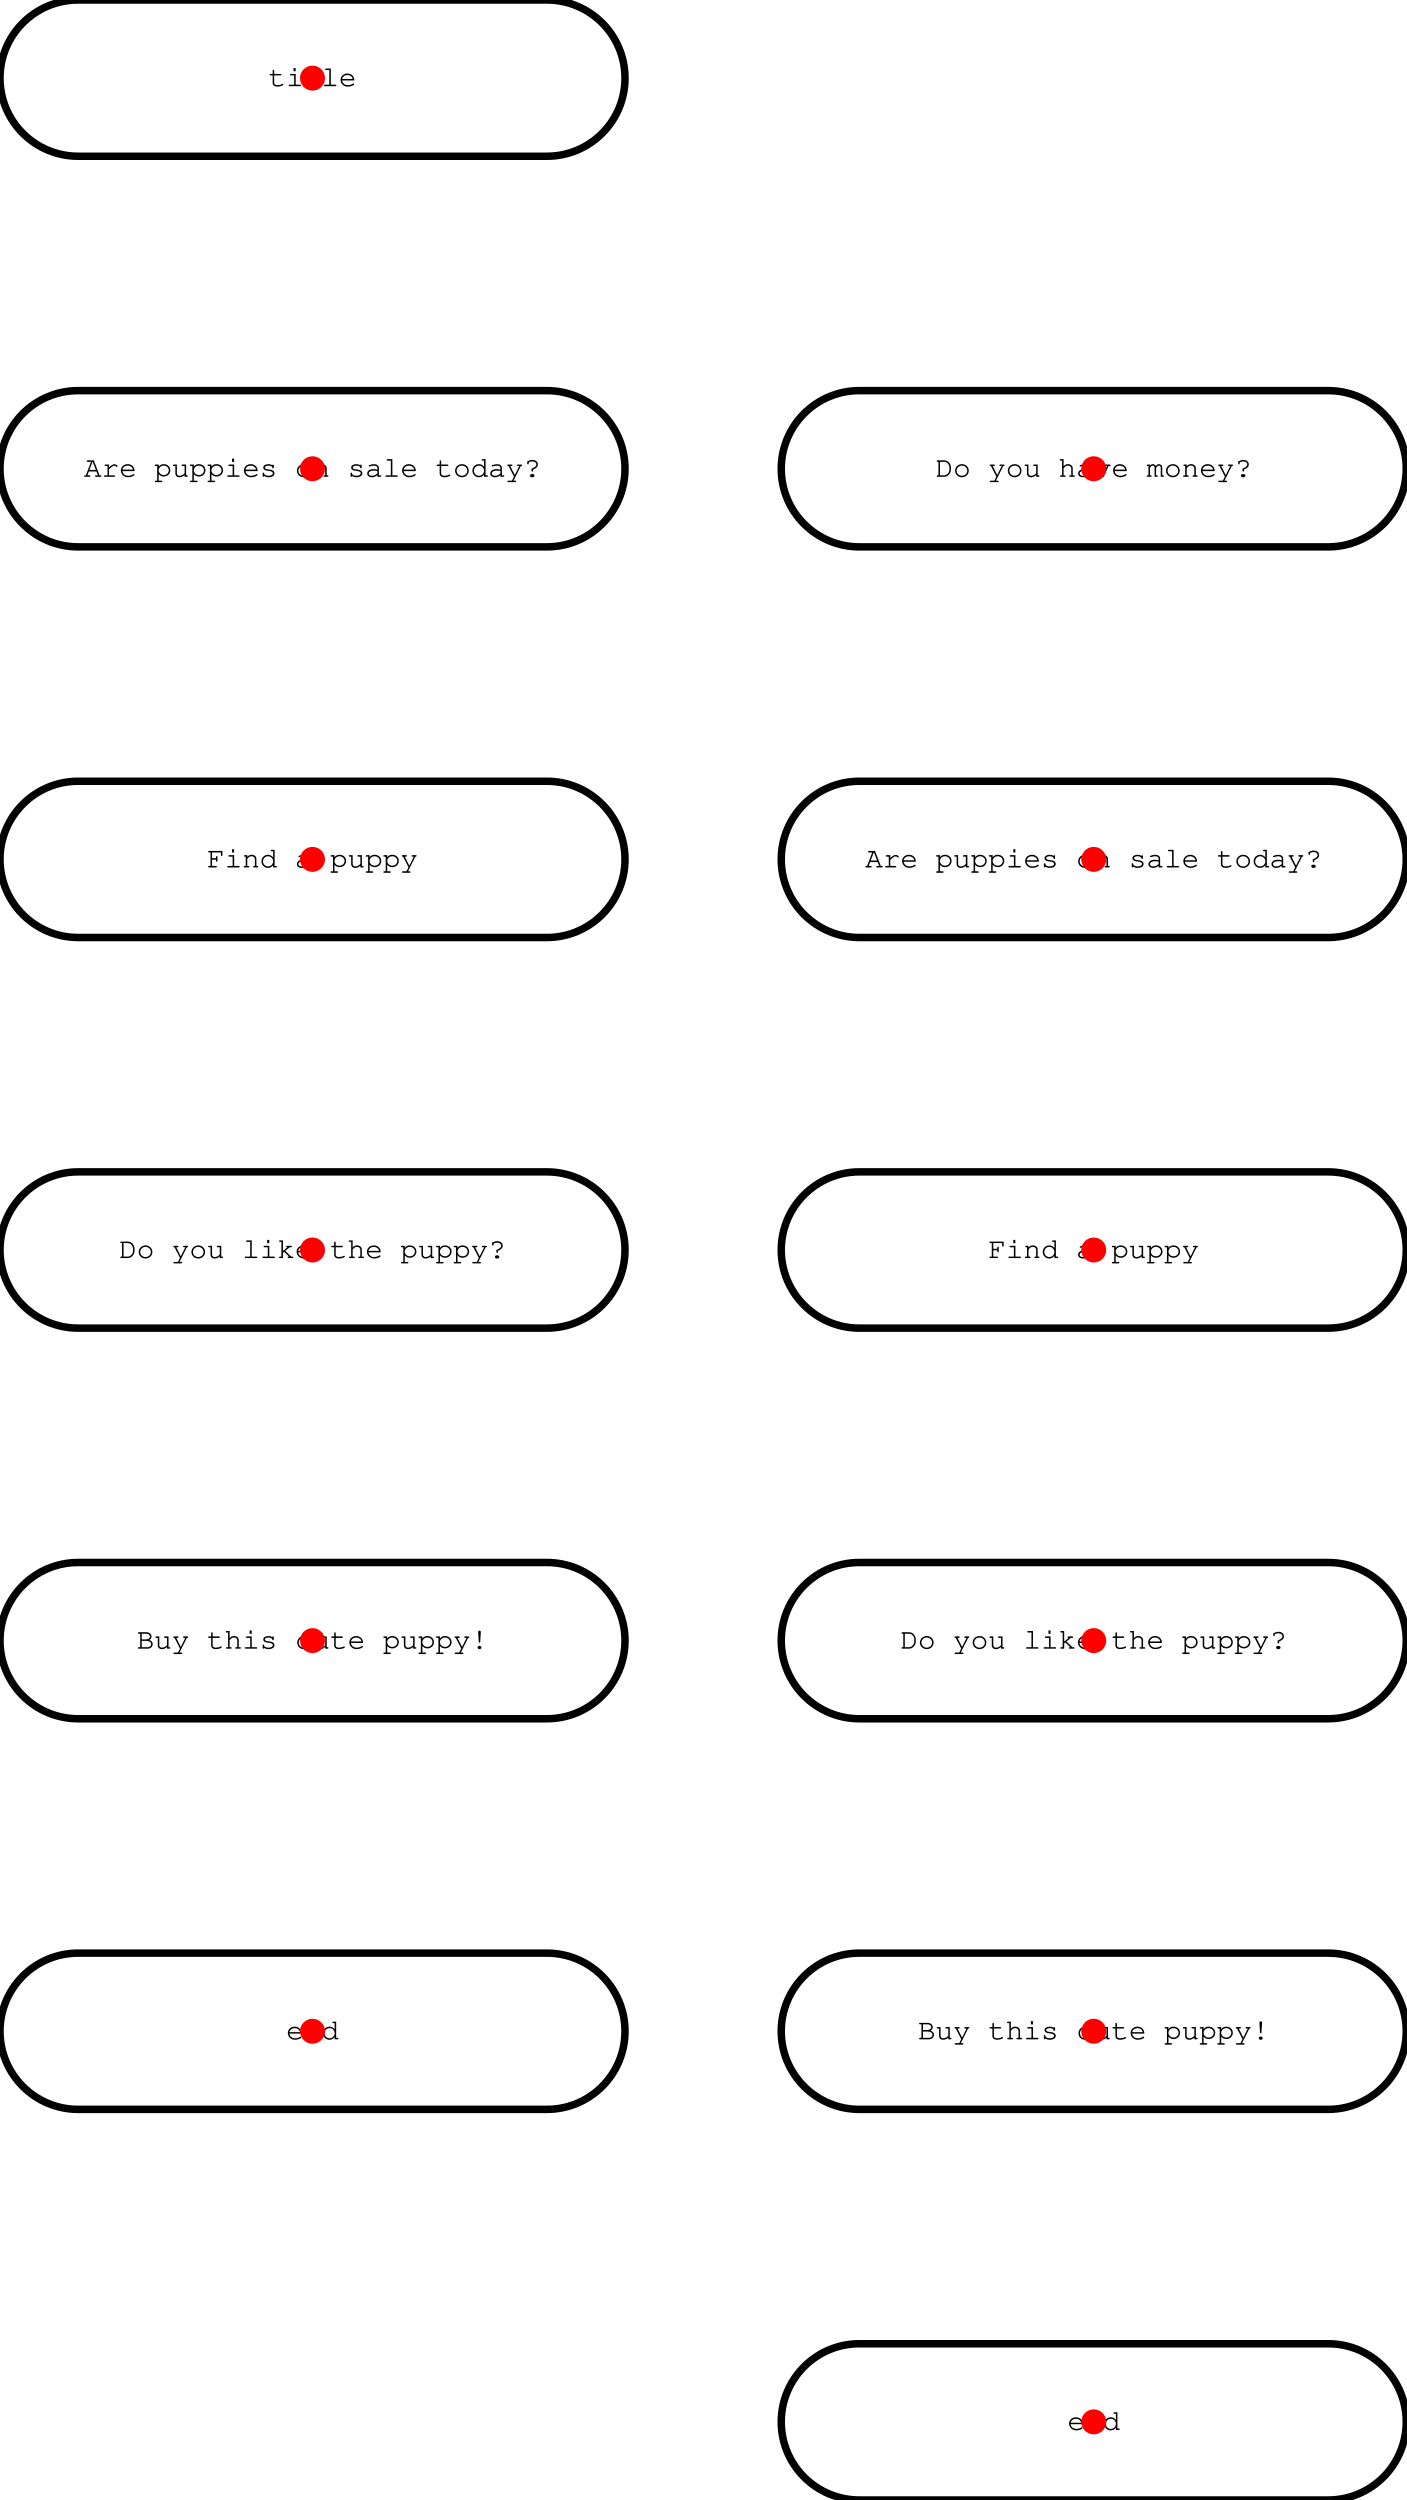
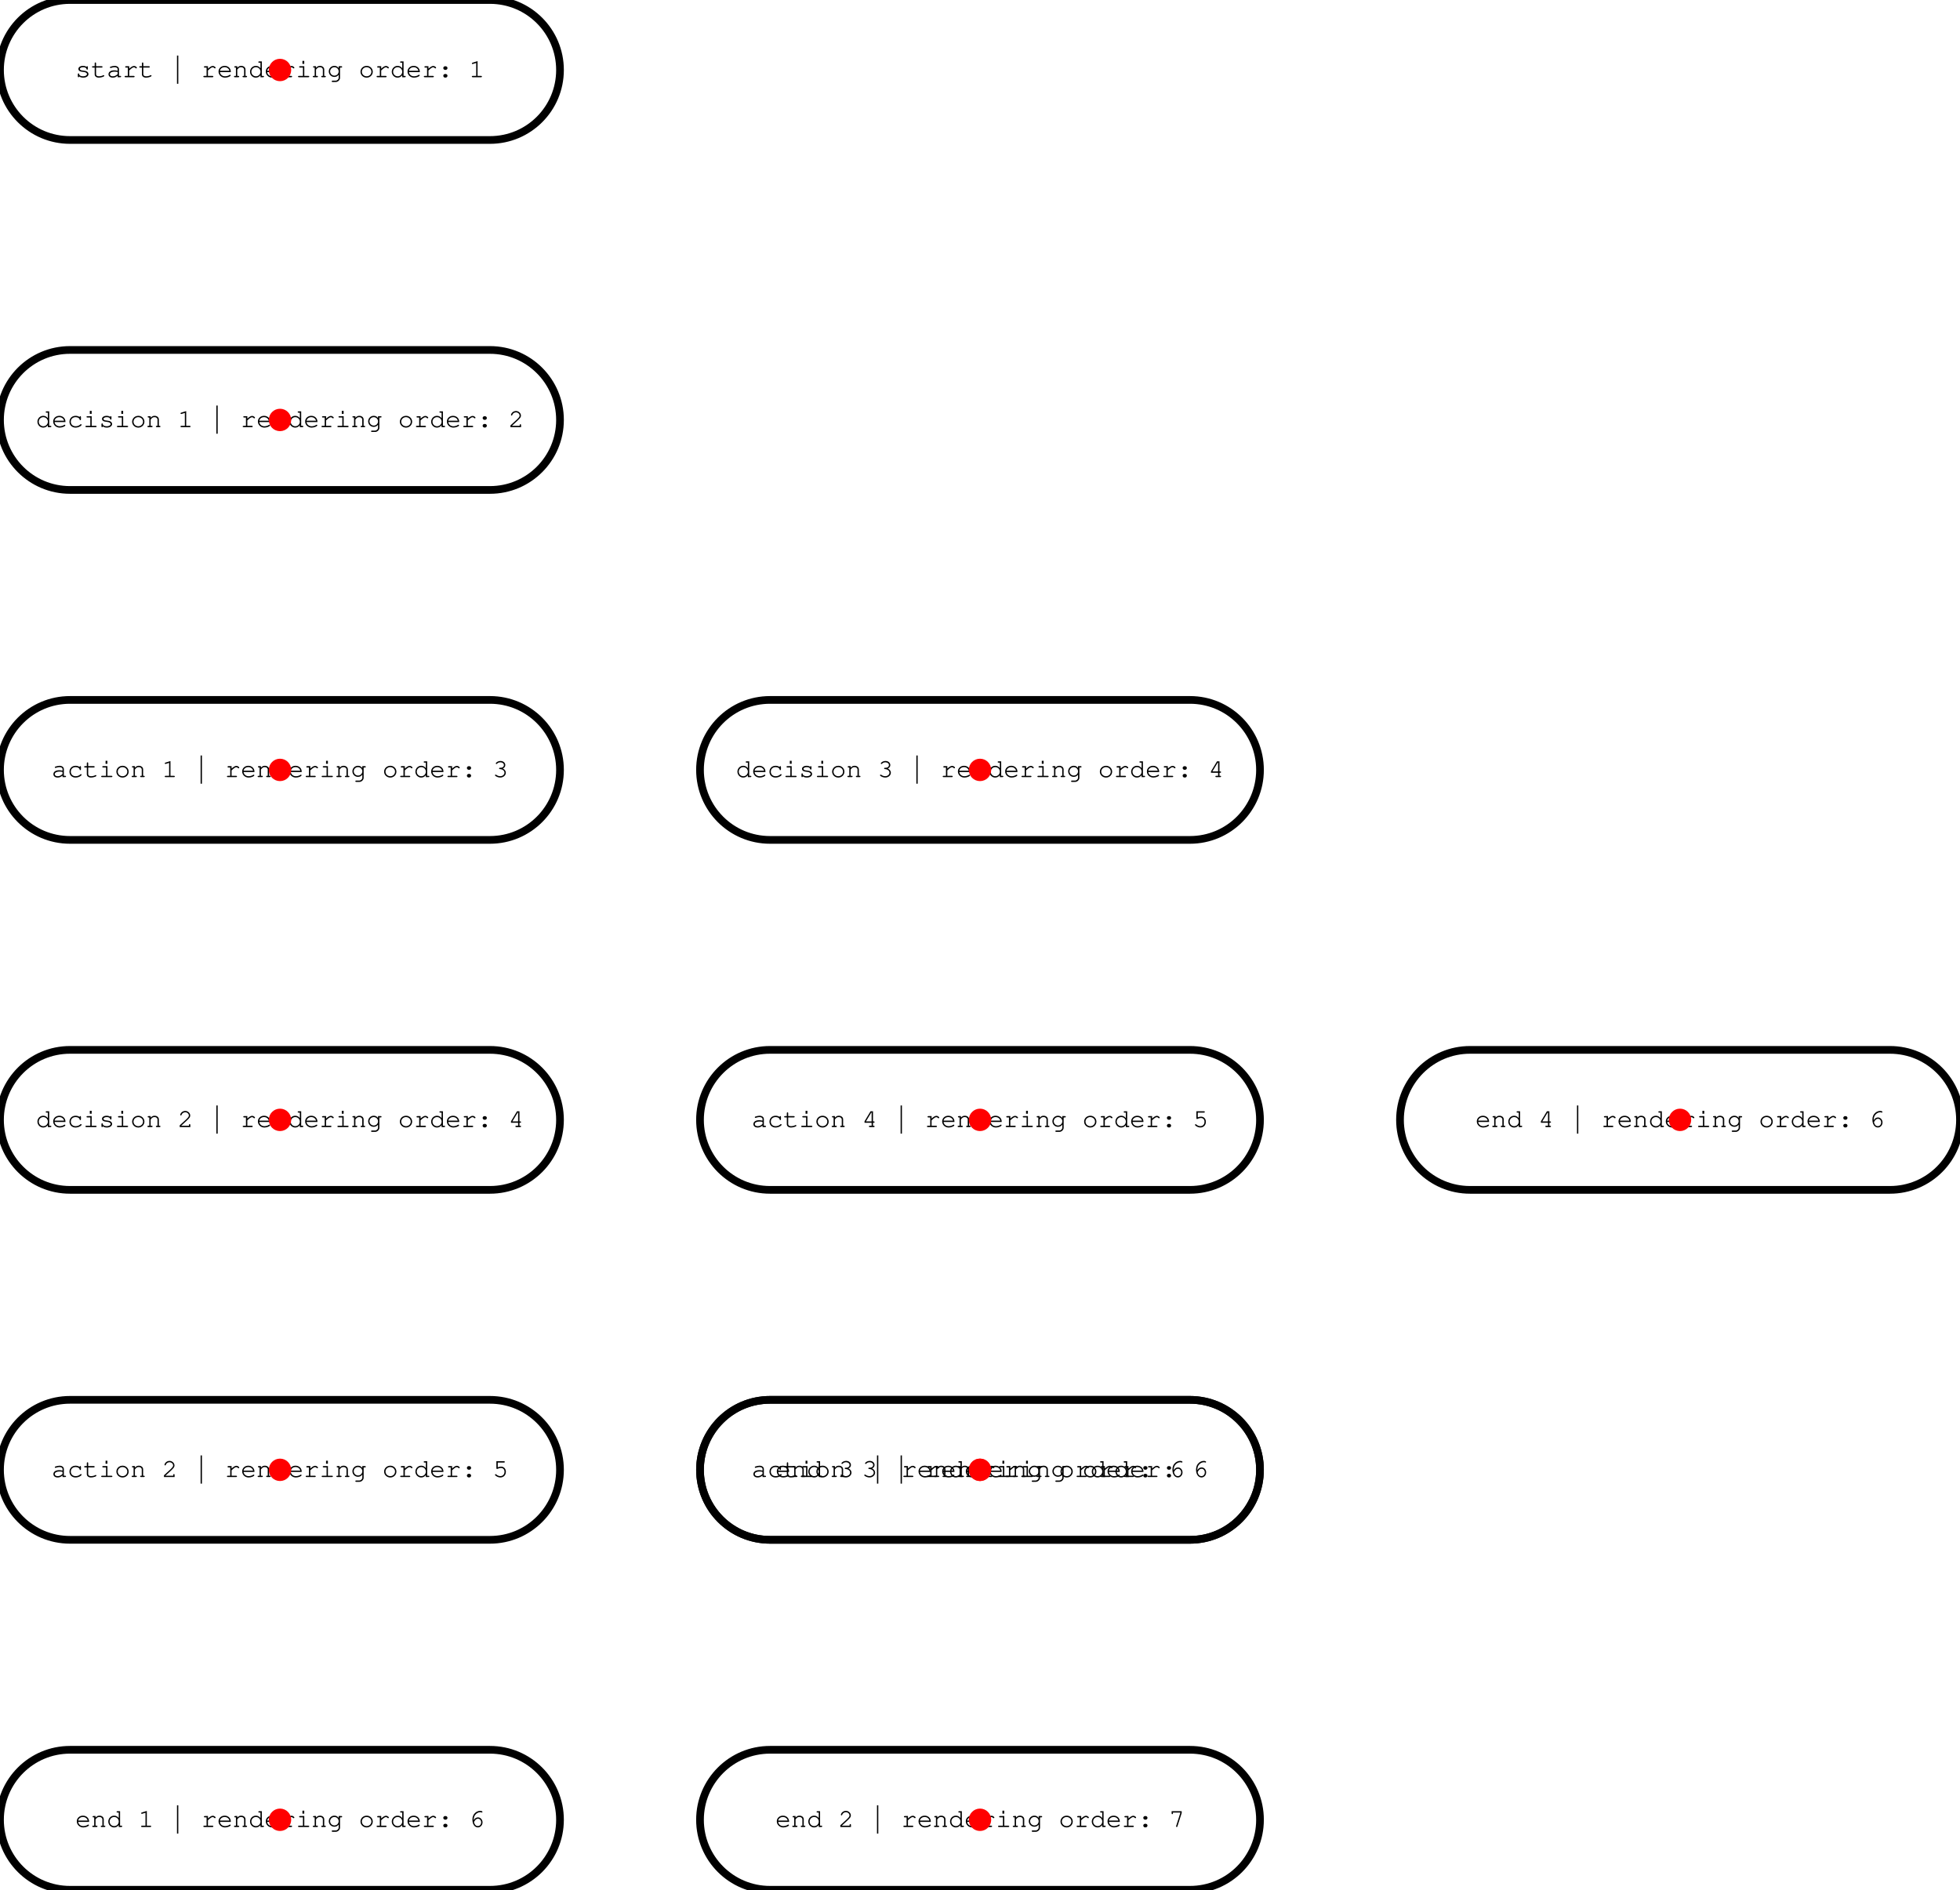
- <svg xmlns="http://www.w3.org/2000/svg" viewBox="0.0 0.0 1000 1777.778" height="1777.778" font-size="1" stroke-opacity="1" width="1000" stroke="rgb(0,0,0)" version="1.1">
+ <svg xmlns="http://www.w3.org/2000/svg" viewBox="0.0 0.0 1000.0 964.286" height="964.286" font-size="1" stroke-opacity="1" width="1000" stroke="rgb(0,0,0)" version="1.1">
  <defs />
-   <g stroke-linecap="butt" fill="rgb(0,0,0)" stroke-miterlimit="10.0" stroke-width="5.333" fill-opacity="0.0" stroke-opacity="1.0" stroke-linejoin="miter" stroke="rgb(0,0,0)">
-     <path d="M 1000,1722.222 h 0 c 0,-30.683 -24.873,-55.556 -55.556 -55.556h -333.333 c -30.683,-0 -55.556,24.873 -55.556 55.556h 0 c -0,30.683 24.873,55.556 55.556 55.556h 333.333 c 30.683,0 55.556,-24.873 55.556 -55.556Z" />
+   <g stroke-linecap="butt" fill="rgb(0,0,0)" stroke-miterlimit="10.0" stroke-width="3.928" fill-opacity="0.0" stroke-opacity="1.0" stroke-linejoin="miter" stroke="rgb(0,0,0)">
+     <path d="M 1000,571.429 h 0 c 0,-19.724 -15.99,-35.714 -35.714 -35.714h -214.286 c -19.724,-0 -35.714,15.99 -35.714 35.714h 0 c -0,19.724 15.99,35.714 35.714 35.714h 214.286 c 19.724,0 35.714,-15.99 35.714 -35.714Z" />
  </g>
-   <g stroke-linecap="butt" font-family="courier" fill="rgb(0,0,0)" font-size="20.833px" stroke-miterlimit="10.0" stroke-width="5.333" fill-opacity="1.0" stroke-opacity="1.0" stroke-linejoin="miter" stroke="rgb(0,0,0)" font-weight="300">
-     <text transform="matrix(1,0,0,1,777.7778,1722.222)" dominant-baseline="middle" text-anchor="middle" stroke="none">end</text>
+   <g stroke-linecap="butt" font-family="courier" fill="rgb(0,0,0)" font-size="13.393px" stroke-miterlimit="10.0" stroke-width="3.928" fill-opacity="1.0" stroke-opacity="1.0" stroke-linejoin="miter" stroke="rgb(0,0,0)" font-weight="300">
+     <text transform="matrix(1,0,0,1,857.1429,571.4286)" dominant-baseline="middle" text-anchor="middle" stroke="none">end 4 | rendering order: 6</text>
  </g>
  <g stroke-linecap="butt" fill="rgb(255,0,0)" stroke-miterlimit="10.0" stroke-width="0.0" fill-opacity="1.0" stroke-opacity="1.0" stroke-linejoin="miter" stroke="rgb(0,0,0)">
-     <path d="M 786.667,1722.222 c 0,-4.909 -3.98,-8.889 -8.889 -8.889c -4.909,-0 -8.889,3.98 -8.889 8.889c -0,4.909 3.98,8.889 8.889 8.889c 4.909,0 8.889,-3.98 8.889 -8.889Z" />
+     <path d="M 862.857,571.429 c 0,-3.156 -2.558,-5.714 -5.714 -5.714c -3.156,-0 -5.714,2.558 -5.714 5.714c -0,3.156 2.558,5.714 5.714 5.714c 3.156,0 5.714,-2.558 5.714 -5.714Z" />
  </g>
-   <g stroke-linecap="butt" fill="rgb(0,0,0)" stroke-miterlimit="10.0" stroke-width="5.333" fill-opacity="0.0" stroke-opacity="1.0" stroke-linejoin="miter" stroke="rgb(0,0,0)">
-     <path d="M 1000,1444.444 h 0 c 0,-30.683 -24.873,-55.556 -55.556 -55.556h -333.333 c -30.683,-0 -55.556,24.873 -55.556 55.556h 0 c -0,30.683 24.873,55.556 55.556 55.556h 333.333 c 30.683,0 55.556,-24.873 55.556 -55.556Z" />
+   <g stroke-linecap="butt" fill="rgb(0,0,0)" stroke-miterlimit="10.0" stroke-width="3.928" fill-opacity="0.0" stroke-opacity="1.0" stroke-linejoin="miter" stroke="rgb(0,0,0)">
+     <path d="M 642.857,750 h 0 c 0,-19.724 -15.99,-35.714 -35.714 -35.714h -214.286 c -19.724,-0 -35.714,15.99 -35.714 35.714h 0 c -0,19.724 15.99,35.714 35.714 35.714h 214.286 c 19.724,0 35.714,-15.99 35.714 -35.714Z" />
  </g>
-   <g stroke-linecap="butt" font-family="courier" fill="rgb(0,0,0)" font-size="20.833px" stroke-miterlimit="10.0" stroke-width="5.333" fill-opacity="1.0" stroke-opacity="1.0" stroke-linejoin="miter" stroke="rgb(0,0,0)" font-weight="300">
-     <text transform="matrix(1,0,0,1,777.7778,1444.444)" dominant-baseline="middle" text-anchor="middle" stroke="none">Buy this cute puppy!</text>
+   <g stroke-linecap="butt" font-family="courier" fill="rgb(0,0,0)" font-size="13.393px" stroke-miterlimit="10.0" stroke-width="3.928" fill-opacity="1.0" stroke-opacity="1.0" stroke-linejoin="miter" stroke="rgb(0,0,0)" font-weight="300">
+     <text transform="matrix(1,0,0,1,500,750)" dominant-baseline="middle" text-anchor="middle" stroke="none">end 3 | rendering order: 6</text>
  </g>
  <g stroke-linecap="butt" fill="rgb(255,0,0)" stroke-miterlimit="10.0" stroke-width="0.0" fill-opacity="1.0" stroke-opacity="1.0" stroke-linejoin="miter" stroke="rgb(0,0,0)">
-     <path d="M 786.667,1444.444 c 0,-4.909 -3.98,-8.889 -8.889 -8.889c -4.909,-0 -8.889,3.98 -8.889 8.889c -0,4.909 3.98,8.889 8.889 8.889c 4.909,0 8.889,-3.98 8.889 -8.889Z" />
+     <path d="M 505.714,750 c 0,-3.156 -2.558,-5.714 -5.714 -5.714c -3.156,-0 -5.714,2.558 -5.714 5.714c -0,3.156 2.558,5.714 5.714 5.714c 3.156,0 5.714,-2.558 5.714 -5.714Z" />
  </g>
-   <g stroke-linecap="butt" fill="rgb(0,0,0)" stroke-miterlimit="10.0" stroke-width="5.333" fill-opacity="0.0" stroke-opacity="1.0" stroke-linejoin="miter" stroke="rgb(0,0,0)">
-     <path d="M 1000,1166.667 h 0 c 0,-30.683 -24.873,-55.556 -55.556 -55.556h -333.333 c -30.683,-0 -55.556,24.873 -55.556 55.556h 0 c -0,30.683 24.873,55.556 55.556 55.556h 333.333 c 30.683,0 55.556,-24.873 55.556 -55.556Z" />
+   <g stroke-linecap="butt" fill="rgb(0,0,0)" stroke-miterlimit="10.0" stroke-width="3.928" fill-opacity="0.0" stroke-opacity="1.0" stroke-linejoin="miter" stroke="rgb(0,0,0)">
+     <path d="M 642.857,571.429 h 0 c 0,-19.724 -15.99,-35.714 -35.714 -35.714h -214.286 c -19.724,-0 -35.714,15.99 -35.714 35.714h 0 c -0,19.724 15.99,35.714 35.714 35.714h 214.286 c 19.724,0 35.714,-15.99 35.714 -35.714Z" />
  </g>
-   <g stroke-linecap="butt" font-family="courier" fill="rgb(0,0,0)" font-size="20.833px" stroke-miterlimit="10.0" stroke-width="5.333" fill-opacity="1.0" stroke-opacity="1.0" stroke-linejoin="miter" stroke="rgb(0,0,0)" font-weight="300">
-     <text transform="matrix(1,0,0,1,777.7778,1166.667)" dominant-baseline="middle" text-anchor="middle" stroke="none">Do you like the puppy?</text>
+   <g stroke-linecap="butt" font-family="courier" fill="rgb(0,0,0)" font-size="13.393px" stroke-miterlimit="10.0" stroke-width="3.928" fill-opacity="1.0" stroke-opacity="1.0" stroke-linejoin="miter" stroke="rgb(0,0,0)" font-weight="300">
+     <text transform="matrix(1,0,0,1,500,571.4286)" dominant-baseline="middle" text-anchor="middle" stroke="none">action 4 | rendering order: 5</text>
  </g>
  <g stroke-linecap="butt" fill="rgb(255,0,0)" stroke-miterlimit="10.0" stroke-width="0.0" fill-opacity="1.0" stroke-opacity="1.0" stroke-linejoin="miter" stroke="rgb(0,0,0)">
-     <path d="M 786.667,1166.667 c 0,-4.909 -3.98,-8.889 -8.889 -8.889c -4.909,-0 -8.889,3.98 -8.889 8.889c -0,4.909 3.98,8.889 8.889 8.889c 4.909,0 8.889,-3.98 8.889 -8.889Z" />
+     <path d="M 505.714,571.429 c 0,-3.156 -2.558,-5.714 -5.714 -5.714c -3.156,-0 -5.714,2.558 -5.714 5.714c -0,3.156 2.558,5.714 5.714 5.714c 3.156,0 5.714,-2.558 5.714 -5.714Z" />
  </g>
-   <g stroke-linecap="butt" fill="rgb(0,0,0)" stroke-miterlimit="10.0" stroke-width="5.333" fill-opacity="0.0" stroke-opacity="1.0" stroke-linejoin="miter" stroke="rgb(0,0,0)">
-     <path d="M 1000,888.889 h 0 c 0,-30.683 -24.873,-55.556 -55.556 -55.556h -333.333 c -30.683,-0 -55.556,24.873 -55.556 55.556h 0 c -0,30.683 24.873,55.556 55.556 55.556h 333.333 c 30.683,0 55.556,-24.873 55.556 -55.556Z" />
+   <g stroke-linecap="butt" fill="rgb(0,0,0)" stroke-miterlimit="10.0" stroke-width="3.928" fill-opacity="0.0" stroke-opacity="1.0" stroke-linejoin="miter" stroke="rgb(0,0,0)">
+     <path d="M 642.857,392.857 h 0 c 0,-19.724 -15.99,-35.714 -35.714 -35.714h -214.286 c -19.724,-0 -35.714,15.99 -35.714 35.714h 0 c -0,19.724 15.99,35.714 35.714 35.714h 214.286 c 19.724,0 35.714,-15.99 35.714 -35.714Z" />
  </g>
-   <g stroke-linecap="butt" font-family="courier" fill="rgb(0,0,0)" font-size="20.833px" stroke-miterlimit="10.0" stroke-width="5.333" fill-opacity="1.0" stroke-opacity="1.0" stroke-linejoin="miter" stroke="rgb(0,0,0)" font-weight="300">
-     <text transform="matrix(1,0,0,1,777.7778,888.8889)" dominant-baseline="middle" text-anchor="middle" stroke="none">Find a puppy</text>
+   <g stroke-linecap="butt" font-family="courier" fill="rgb(0,0,0)" font-size="13.393px" stroke-miterlimit="10.0" stroke-width="3.928" fill-opacity="1.0" stroke-opacity="1.0" stroke-linejoin="miter" stroke="rgb(0,0,0)" font-weight="300">
+     <text transform="matrix(1,0,0,1,500,392.8571)" dominant-baseline="middle" text-anchor="middle" stroke="none">decision 3 | rendering order: 4</text>
  </g>
  <g stroke-linecap="butt" fill="rgb(255,0,0)" stroke-miterlimit="10.0" stroke-width="0.0" fill-opacity="1.0" stroke-opacity="1.0" stroke-linejoin="miter" stroke="rgb(0,0,0)">
-     <path d="M 786.667,888.889 c 0,-4.909 -3.98,-8.889 -8.889 -8.889c -4.909,-0 -8.889,3.98 -8.889 8.889c -0,4.909 3.98,8.889 8.889 8.889c 4.909,0 8.889,-3.98 8.889 -8.889Z" />
+     <path d="M 505.714,392.857 c 0,-3.156 -2.558,-5.714 -5.714 -5.714c -3.156,-0 -5.714,2.558 -5.714 5.714c -0,3.156 2.558,5.714 5.714 5.714c 3.156,0 5.714,-2.558 5.714 -5.714Z" />
  </g>
-   <g stroke-linecap="butt" fill="rgb(0,0,0)" stroke-miterlimit="10.0" stroke-width="5.333" fill-opacity="0.0" stroke-opacity="1.0" stroke-linejoin="miter" stroke="rgb(0,0,0)">
-     <path d="M 1000,611.111 h 0 c 0,-30.683 -24.873,-55.556 -55.556 -55.556h -333.333 c -30.683,-0 -55.556,24.873 -55.556 55.556h 0 c -0,30.683 24.873,55.556 55.556 55.556h 333.333 c 30.683,0 55.556,-24.873 55.556 -55.556Z" />
+   <g stroke-linecap="butt" fill="rgb(0,0,0)" stroke-miterlimit="10.0" stroke-width="3.928" fill-opacity="0.0" stroke-opacity="1.0" stroke-linejoin="miter" stroke="rgb(0,0,0)">
+     <path d="M 642.857,928.571 h 0 c 0,-19.724 -15.99,-35.714 -35.714 -35.714h -214.286 c -19.724,-0 -35.714,15.99 -35.714 35.714h 0 c -0,19.724 15.99,35.714 35.714 35.714h 214.286 c 19.724,0 35.714,-15.99 35.714 -35.714Z" />
  </g>
-   <g stroke-linecap="butt" font-family="courier" fill="rgb(0,0,0)" font-size="20.833px" stroke-miterlimit="10.0" stroke-width="5.333" fill-opacity="1.0" stroke-opacity="1.0" stroke-linejoin="miter" stroke="rgb(0,0,0)" font-weight="300">
-     <text transform="matrix(1,0,0,1,777.7778,611.1111)" dominant-baseline="middle" text-anchor="middle" stroke="none">Are puppies on sale today?</text>
+   <g stroke-linecap="butt" font-family="courier" fill="rgb(0,0,0)" font-size="13.393px" stroke-miterlimit="10.0" stroke-width="3.928" fill-opacity="1.0" stroke-opacity="1.0" stroke-linejoin="miter" stroke="rgb(0,0,0)" font-weight="300">
+     <text transform="matrix(1,0,0,1,500,928.5714)" dominant-baseline="middle" text-anchor="middle" stroke="none">end 2 | rendering order: 7</text>
  </g>
  <g stroke-linecap="butt" fill="rgb(255,0,0)" stroke-miterlimit="10.0" stroke-width="0.0" fill-opacity="1.0" stroke-opacity="1.0" stroke-linejoin="miter" stroke="rgb(0,0,0)">
-     <path d="M 786.667,611.111 c 0,-4.909 -3.98,-8.889 -8.889 -8.889c -4.909,-0 -8.889,3.98 -8.889 8.889c -0,4.909 3.98,8.889 8.889 8.889c 4.909,0 8.889,-3.98 8.889 -8.889Z" />
+     <path d="M 505.714,928.571 c 0,-3.156 -2.558,-5.714 -5.714 -5.714c -3.156,-0 -5.714,2.558 -5.714 5.714c -0,3.156 2.558,5.714 5.714 5.714c 3.156,0 5.714,-2.558 5.714 -5.714Z" />
  </g>
-   <g stroke-linecap="butt" fill="rgb(0,0,0)" stroke-miterlimit="10.0" stroke-width="5.333" fill-opacity="0.0" stroke-opacity="1.0" stroke-linejoin="miter" stroke="rgb(0,0,0)">
-     <path d="M 1000,333.333 h 0 c 0,-30.683 -24.873,-55.556 -55.556 -55.556h -333.333 c -30.683,-0 -55.556,24.873 -55.556 55.556h 0 c -0,30.683 24.873,55.556 55.556 55.556h 333.333 c 30.683,0 55.556,-24.873 55.556 -55.556Z" />
+   <g stroke-linecap="butt" fill="rgb(0,0,0)" stroke-miterlimit="10.0" stroke-width="3.928" fill-opacity="0.0" stroke-opacity="1.0" stroke-linejoin="miter" stroke="rgb(0,0,0)">
+     <path d="M 642.857,750 h 0 c 0,-19.724 -15.99,-35.714 -35.714 -35.714h -214.286 c -19.724,-0 -35.714,15.99 -35.714 35.714h 0 c -0,19.724 15.99,35.714 35.714 35.714h 214.286 c 19.724,0 35.714,-15.99 35.714 -35.714Z" />
  </g>
-   <g stroke-linecap="butt" font-family="courier" fill="rgb(0,0,0)" font-size="20.833px" stroke-miterlimit="10.0" stroke-width="5.333" fill-opacity="1.0" stroke-opacity="1.0" stroke-linejoin="miter" stroke="rgb(0,0,0)" font-weight="300">
-     <text transform="matrix(1,0,0,1,777.7778,333.3333)" dominant-baseline="middle" text-anchor="middle" stroke="none">Do you have money?</text>
+   <g stroke-linecap="butt" font-family="courier" fill="rgb(0,0,0)" font-size="13.393px" stroke-miterlimit="10.0" stroke-width="3.928" fill-opacity="1.0" stroke-opacity="1.0" stroke-linejoin="miter" stroke="rgb(0,0,0)" font-weight="300">
+     <text transform="matrix(1,0,0,1,500,750)" dominant-baseline="middle" text-anchor="middle" stroke="none">action 3 | rendering order: 6</text>
  </g>
  <g stroke-linecap="butt" fill="rgb(255,0,0)" stroke-miterlimit="10.0" stroke-width="0.0" fill-opacity="1.0" stroke-opacity="1.0" stroke-linejoin="miter" stroke="rgb(0,0,0)">
-     <path d="M 786.667,333.333 c 0,-4.909 -3.98,-8.889 -8.889 -8.889c -4.909,-0 -8.889,3.98 -8.889 8.889c -0,4.909 3.98,8.889 8.889 8.889c 4.909,0 8.889,-3.98 8.889 -8.889Z" />
+     <path d="M 505.714,750 c 0,-3.156 -2.558,-5.714 -5.714 -5.714c -3.156,-0 -5.714,2.558 -5.714 5.714c -0,3.156 2.558,5.714 5.714 5.714c 3.156,0 5.714,-2.558 5.714 -5.714Z" />
  </g>
-   <g stroke-linecap="butt" fill="rgb(0,0,0)" stroke-miterlimit="10.0" stroke-width="5.333" fill-opacity="0.0" stroke-opacity="1.0" stroke-linejoin="miter" stroke="rgb(0,0,0)">
-     <path d="M 444.444,1444.444 h 0 c 0,-30.683 -24.873,-55.556 -55.556 -55.556h -333.333 c -30.683,-0 -55.556,24.873 -55.556 55.556h 0 c -0,30.683 24.873,55.556 55.556 55.556h 333.333 c 30.683,0 55.556,-24.873 55.556 -55.556Z" />
+   <g stroke-linecap="butt" fill="rgb(0,0,0)" stroke-miterlimit="10.0" stroke-width="3.928" fill-opacity="0.0" stroke-opacity="1.0" stroke-linejoin="miter" stroke="rgb(0,0,0)">
+     <path d="M 285.714,928.571 h 0 c 0,-19.724 -15.99,-35.714 -35.714 -35.714h -214.286 c -19.724,-0 -35.714,15.99 -35.714 35.714h 0 c -0,19.724 15.99,35.714 35.714 35.714h 214.286 c 19.724,0 35.714,-15.99 35.714 -35.714Z" />
  </g>
-   <g stroke-linecap="butt" font-family="courier" fill="rgb(0,0,0)" font-size="20.833px" stroke-miterlimit="10.0" stroke-width="5.333" fill-opacity="1.0" stroke-opacity="1.0" stroke-linejoin="miter" stroke="rgb(0,0,0)" font-weight="300">
-     <text transform="matrix(1,0,0,1,222.2222,1444.444)" dominant-baseline="middle" text-anchor="middle" stroke="none">end</text>
+   <g stroke-linecap="butt" font-family="courier" fill="rgb(0,0,0)" font-size="13.393px" stroke-miterlimit="10.0" stroke-width="3.928" fill-opacity="1.0" stroke-opacity="1.0" stroke-linejoin="miter" stroke="rgb(0,0,0)" font-weight="300">
+     <text transform="matrix(1,0,0,1,142.8571,928.5714)" dominant-baseline="middle" text-anchor="middle" stroke="none">end 1 | rendering order: 6</text>
  </g>
  <g stroke-linecap="butt" fill="rgb(255,0,0)" stroke-miterlimit="10.0" stroke-width="0.0" fill-opacity="1.0" stroke-opacity="1.0" stroke-linejoin="miter" stroke="rgb(0,0,0)">
-     <path d="M 231.111,1444.444 c 0,-4.909 -3.98,-8.889 -8.889 -8.889c -4.909,-0 -8.889,3.98 -8.889 8.889c -0,4.909 3.98,8.889 8.889 8.889c 4.909,0 8.889,-3.98 8.889 -8.889Z" />
+     <path d="M 148.571,928.571 c 0,-3.156 -2.558,-5.714 -5.714 -5.714c -3.156,-0 -5.714,2.558 -5.714 5.714c -0,3.156 2.558,5.714 5.714 5.714c 3.156,0 5.714,-2.558 5.714 -5.714Z" />
  </g>
-   <g stroke-linecap="butt" fill="rgb(0,0,0)" stroke-miterlimit="10.0" stroke-width="5.333" fill-opacity="0.0" stroke-opacity="1.0" stroke-linejoin="miter" stroke="rgb(0,0,0)">
-     <path d="M 444.444,1166.667 h 0 c 0,-30.683 -24.873,-55.556 -55.556 -55.556h -333.333 c -30.683,-0 -55.556,24.873 -55.556 55.556h 0 c -0,30.683 24.873,55.556 55.556 55.556h 333.333 c 30.683,0 55.556,-24.873 55.556 -55.556Z" />
+   <g stroke-linecap="butt" fill="rgb(0,0,0)" stroke-miterlimit="10.0" stroke-width="3.928" fill-opacity="0.0" stroke-opacity="1.0" stroke-linejoin="miter" stroke="rgb(0,0,0)">
+     <path d="M 285.714,750 h 0 c 0,-19.724 -15.99,-35.714 -35.714 -35.714h -214.286 c -19.724,-0 -35.714,15.99 -35.714 35.714h 0 c -0,19.724 15.99,35.714 35.714 35.714h 214.286 c 19.724,0 35.714,-15.99 35.714 -35.714Z" />
  </g>
-   <g stroke-linecap="butt" font-family="courier" fill="rgb(0,0,0)" font-size="20.833px" stroke-miterlimit="10.0" stroke-width="5.333" fill-opacity="1.0" stroke-opacity="1.0" stroke-linejoin="miter" stroke="rgb(0,0,0)" font-weight="300">
-     <text transform="matrix(1,0,0,1,222.2222,1166.667)" dominant-baseline="middle" text-anchor="middle" stroke="none">Buy this cute puppy!</text>
+   <g stroke-linecap="butt" font-family="courier" fill="rgb(0,0,0)" font-size="13.393px" stroke-miterlimit="10.0" stroke-width="3.928" fill-opacity="1.0" stroke-opacity="1.0" stroke-linejoin="miter" stroke="rgb(0,0,0)" font-weight="300">
+     <text transform="matrix(1,0,0,1,142.8571,750)" dominant-baseline="middle" text-anchor="middle" stroke="none">action 2 | rendering order: 5</text>
  </g>
  <g stroke-linecap="butt" fill="rgb(255,0,0)" stroke-miterlimit="10.0" stroke-width="0.0" fill-opacity="1.0" stroke-opacity="1.0" stroke-linejoin="miter" stroke="rgb(0,0,0)">
-     <path d="M 231.111,1166.667 c 0,-4.909 -3.98,-8.889 -8.889 -8.889c -4.909,-0 -8.889,3.98 -8.889 8.889c -0,4.909 3.98,8.889 8.889 8.889c 4.909,0 8.889,-3.98 8.889 -8.889Z" />
+     <path d="M 148.571,750 c 0,-3.156 -2.558,-5.714 -5.714 -5.714c -3.156,-0 -5.714,2.558 -5.714 5.714c -0,3.156 2.558,5.714 5.714 5.714c 3.156,0 5.714,-2.558 5.714 -5.714Z" />
  </g>
-   <g stroke-linecap="butt" fill="rgb(0,0,0)" stroke-miterlimit="10.0" stroke-width="5.333" fill-opacity="0.0" stroke-opacity="1.0" stroke-linejoin="miter" stroke="rgb(0,0,0)">
-     <path d="M 444.444,888.889 h 0 c 0,-30.683 -24.873,-55.556 -55.556 -55.556h -333.333 c -30.683,-0 -55.556,24.873 -55.556 55.556h 0 c -0,30.683 24.873,55.556 55.556 55.556h 333.333 c 30.683,0 55.556,-24.873 55.556 -55.556Z" />
+   <g stroke-linecap="butt" fill="rgb(0,0,0)" stroke-miterlimit="10.0" stroke-width="3.928" fill-opacity="0.0" stroke-opacity="1.0" stroke-linejoin="miter" stroke="rgb(0,0,0)">
+     <path d="M 285.714,571.429 h 0 c 0,-19.724 -15.99,-35.714 -35.714 -35.714h -214.286 c -19.724,-0 -35.714,15.99 -35.714 35.714h 0 c -0,19.724 15.99,35.714 35.714 35.714h 214.286 c 19.724,0 35.714,-15.99 35.714 -35.714Z" />
  </g>
-   <g stroke-linecap="butt" font-family="courier" fill="rgb(0,0,0)" font-size="20.833px" stroke-miterlimit="10.0" stroke-width="5.333" fill-opacity="1.0" stroke-opacity="1.0" stroke-linejoin="miter" stroke="rgb(0,0,0)" font-weight="300">
-     <text transform="matrix(1,0,0,1,222.2222,888.8889)" dominant-baseline="middle" text-anchor="middle" stroke="none">Do you like the puppy?</text>
+   <g stroke-linecap="butt" font-family="courier" fill="rgb(0,0,0)" font-size="13.393px" stroke-miterlimit="10.0" stroke-width="3.928" fill-opacity="1.0" stroke-opacity="1.0" stroke-linejoin="miter" stroke="rgb(0,0,0)" font-weight="300">
+     <text transform="matrix(1,0,0,1,142.8571,571.4286)" dominant-baseline="middle" text-anchor="middle" stroke="none">decision 2 | rendering order: 4</text>
  </g>
  <g stroke-linecap="butt" fill="rgb(255,0,0)" stroke-miterlimit="10.0" stroke-width="0.0" fill-opacity="1.0" stroke-opacity="1.0" stroke-linejoin="miter" stroke="rgb(0,0,0)">
-     <path d="M 231.111,888.889 c 0,-4.909 -3.98,-8.889 -8.889 -8.889c -4.909,-0 -8.889,3.98 -8.889 8.889c -0,4.909 3.98,8.889 8.889 8.889c 4.909,0 8.889,-3.98 8.889 -8.889Z" />
+     <path d="M 148.571,571.429 c 0,-3.156 -2.558,-5.714 -5.714 -5.714c -3.156,-0 -5.714,2.558 -5.714 5.714c -0,3.156 2.558,5.714 5.714 5.714c 3.156,0 5.714,-2.558 5.714 -5.714Z" />
  </g>
-   <g stroke-linecap="butt" fill="rgb(0,0,0)" stroke-miterlimit="10.0" stroke-width="5.333" fill-opacity="0.0" stroke-opacity="1.0" stroke-linejoin="miter" stroke="rgb(0,0,0)">
-     <path d="M 444.444,611.111 h 0 c 0,-30.683 -24.873,-55.556 -55.556 -55.556h -333.333 c -30.683,-0 -55.556,24.873 -55.556 55.556h 0 c -0,30.683 24.873,55.556 55.556 55.556h 333.333 c 30.683,0 55.556,-24.873 55.556 -55.556Z" />
+   <g stroke-linecap="butt" fill="rgb(0,0,0)" stroke-miterlimit="10.0" stroke-width="3.928" fill-opacity="0.0" stroke-opacity="1.0" stroke-linejoin="miter" stroke="rgb(0,0,0)">
+     <path d="M 285.714,392.857 h 0 c 0,-19.724 -15.99,-35.714 -35.714 -35.714h -214.286 c -19.724,-0 -35.714,15.99 -35.714 35.714h 0 c -0,19.724 15.99,35.714 35.714 35.714h 214.286 c 19.724,0 35.714,-15.99 35.714 -35.714Z" />
  </g>
-   <g stroke-linecap="butt" font-family="courier" fill="rgb(0,0,0)" font-size="20.833px" stroke-miterlimit="10.0" stroke-width="5.333" fill-opacity="1.0" stroke-opacity="1.0" stroke-linejoin="miter" stroke="rgb(0,0,0)" font-weight="300">
-     <text transform="matrix(1,0,0,1,222.2222,611.1111)" dominant-baseline="middle" text-anchor="middle" stroke="none">Find a puppy</text>
+   <g stroke-linecap="butt" font-family="courier" fill="rgb(0,0,0)" font-size="13.393px" stroke-miterlimit="10.0" stroke-width="3.928" fill-opacity="1.0" stroke-opacity="1.0" stroke-linejoin="miter" stroke="rgb(0,0,0)" font-weight="300">
+     <text transform="matrix(1,0,0,1,142.8571,392.8571)" dominant-baseline="middle" text-anchor="middle" stroke="none">action 1 | rendering order: 3</text>
  </g>
  <g stroke-linecap="butt" fill="rgb(255,0,0)" stroke-miterlimit="10.0" stroke-width="0.0" fill-opacity="1.0" stroke-opacity="1.0" stroke-linejoin="miter" stroke="rgb(0,0,0)">
-     <path d="M 231.111,611.111 c 0,-4.909 -3.98,-8.889 -8.889 -8.889c -4.909,-0 -8.889,3.98 -8.889 8.889c -0,4.909 3.98,8.889 8.889 8.889c 4.909,0 8.889,-3.98 8.889 -8.889Z" />
+     <path d="M 148.571,392.857 c 0,-3.156 -2.558,-5.714 -5.714 -5.714c -3.156,-0 -5.714,2.558 -5.714 5.714c -0,3.156 2.558,5.714 5.714 5.714c 3.156,0 5.714,-2.558 5.714 -5.714Z" />
  </g>
-   <g stroke-linecap="butt" fill="rgb(0,0,0)" stroke-miterlimit="10.0" stroke-width="5.333" fill-opacity="0.0" stroke-opacity="1.0" stroke-linejoin="miter" stroke="rgb(0,0,0)">
-     <path d="M 444.444,333.333 h 0 c 0,-30.683 -24.873,-55.556 -55.556 -55.556h -333.333 c -30.683,-0 -55.556,24.873 -55.556 55.556h 0 c -0,30.683 24.873,55.556 55.556 55.556h 333.333 c 30.683,0 55.556,-24.873 55.556 -55.556Z" />
+   <g stroke-linecap="butt" fill="rgb(0,0,0)" stroke-miterlimit="10.0" stroke-width="3.928" fill-opacity="0.0" stroke-opacity="1.0" stroke-linejoin="miter" stroke="rgb(0,0,0)">
+     <path d="M 285.714,214.286 h 0 c 0,-19.724 -15.99,-35.714 -35.714 -35.714h -214.286 c -19.724,-0 -35.714,15.99 -35.714 35.714h 0 c -0,19.724 15.99,35.714 35.714 35.714h 214.286 c 19.724,0 35.714,-15.99 35.714 -35.714Z" />
  </g>
-   <g stroke-linecap="butt" font-family="courier" fill="rgb(0,0,0)" font-size="20.833px" stroke-miterlimit="10.0" stroke-width="5.333" fill-opacity="1.0" stroke-opacity="1.0" stroke-linejoin="miter" stroke="rgb(0,0,0)" font-weight="300">
-     <text transform="matrix(1,0,0,1,222.2222,333.3333)" dominant-baseline="middle" text-anchor="middle" stroke="none">Are puppies on sale today?</text>
+   <g stroke-linecap="butt" font-family="courier" fill="rgb(0,0,0)" font-size="13.393px" stroke-miterlimit="10.0" stroke-width="3.928" fill-opacity="1.0" stroke-opacity="1.0" stroke-linejoin="miter" stroke="rgb(0,0,0)" font-weight="300">
+     <text transform="matrix(1,0,0,1,142.8571,214.2857)" dominant-baseline="middle" text-anchor="middle" stroke="none">decision 1 | rendering order: 2</text>
  </g>
  <g stroke-linecap="butt" fill="rgb(255,0,0)" stroke-miterlimit="10.0" stroke-width="0.0" fill-opacity="1.0" stroke-opacity="1.0" stroke-linejoin="miter" stroke="rgb(0,0,0)">
-     <path d="M 231.111,333.333 c 0,-4.909 -3.98,-8.889 -8.889 -8.889c -4.909,-0 -8.889,3.98 -8.889 8.889c -0,4.909 3.98,8.889 8.889 8.889c 4.909,0 8.889,-3.98 8.889 -8.889Z" />
+     <path d="M 148.571,214.286 c 0,-3.156 -2.558,-5.714 -5.714 -5.714c -3.156,-0 -5.714,2.558 -5.714 5.714c -0,3.156 2.558,5.714 5.714 5.714c 3.156,0 5.714,-2.558 5.714 -5.714Z" />
  </g>
-   <g stroke-linecap="butt" fill="rgb(0,0,0)" stroke-miterlimit="10.0" stroke-width="5.333" fill-opacity="0.0" stroke-opacity="1.0" stroke-linejoin="miter" stroke="rgb(0,0,0)">
-     <path d="M 444.444,55.556 h 0 c 0,-30.683 -24.873,-55.556 -55.556 -55.556h -333.333 c -30.683,-0 -55.556,24.873 -55.556 55.556h 0 c -0,30.683 24.873,55.556 55.556 55.556h 333.333 c 30.683,0 55.556,-24.873 55.556 -55.556Z" />
+   <g stroke-linecap="butt" fill="rgb(0,0,0)" stroke-miterlimit="10.0" stroke-width="3.928" fill-opacity="0.0" stroke-opacity="1.0" stroke-linejoin="miter" stroke="rgb(0,0,0)">
+     <path d="M 285.714,35.714 h 0 c 0,-19.724 -15.99,-35.714 -35.714 -35.714h -214.286 c -19.724,-0 -35.714,15.99 -35.714 35.714h 0 c -0,19.724 15.99,35.714 35.714 35.714h 214.286 c 19.724,0 35.714,-15.99 35.714 -35.714Z" />
  </g>
-   <g stroke-linecap="butt" font-family="courier" fill="rgb(0,0,0)" font-size="20.833px" stroke-miterlimit="10.0" stroke-width="5.333" fill-opacity="1.0" stroke-opacity="1.0" stroke-linejoin="miter" stroke="rgb(0,0,0)" font-weight="300">
-     <text transform="matrix(1,0,0,1,222.2222,55.5556)" dominant-baseline="middle" text-anchor="middle" stroke="none">title</text>
+   <g stroke-linecap="butt" font-family="courier" fill="rgb(0,0,0)" font-size="13.393px" stroke-miterlimit="10.0" stroke-width="3.928" fill-opacity="1.0" stroke-opacity="1.0" stroke-linejoin="miter" stroke="rgb(0,0,0)" font-weight="300">
+     <text transform="matrix(1,0,0,1,142.8571,35.7143)" dominant-baseline="middle" text-anchor="middle" stroke="none">start | rendering order: 1</text>
  </g>
  <g stroke-linecap="butt" fill="rgb(255,0,0)" stroke-miterlimit="10.0" stroke-width="0.0" fill-opacity="1.0" stroke-opacity="1.0" stroke-linejoin="miter" stroke="rgb(0,0,0)">
-     <path d="M 231.111,55.556 c 0,-4.909 -3.98,-8.889 -8.889 -8.889c -4.909,-0 -8.889,3.98 -8.889 8.889c -0,4.909 3.98,8.889 8.889 8.889c 4.909,0 8.889,-3.98 8.889 -8.889Z" />
+     <path d="M 148.571,35.714 c 0,-3.156 -2.558,-5.714 -5.714 -5.714c -3.156,-0 -5.714,2.558 -5.714 5.714c -0,3.156 2.558,5.714 5.714 5.714c 3.156,0 5.714,-2.558 5.714 -5.714Z" />
  </g>
</svg>
